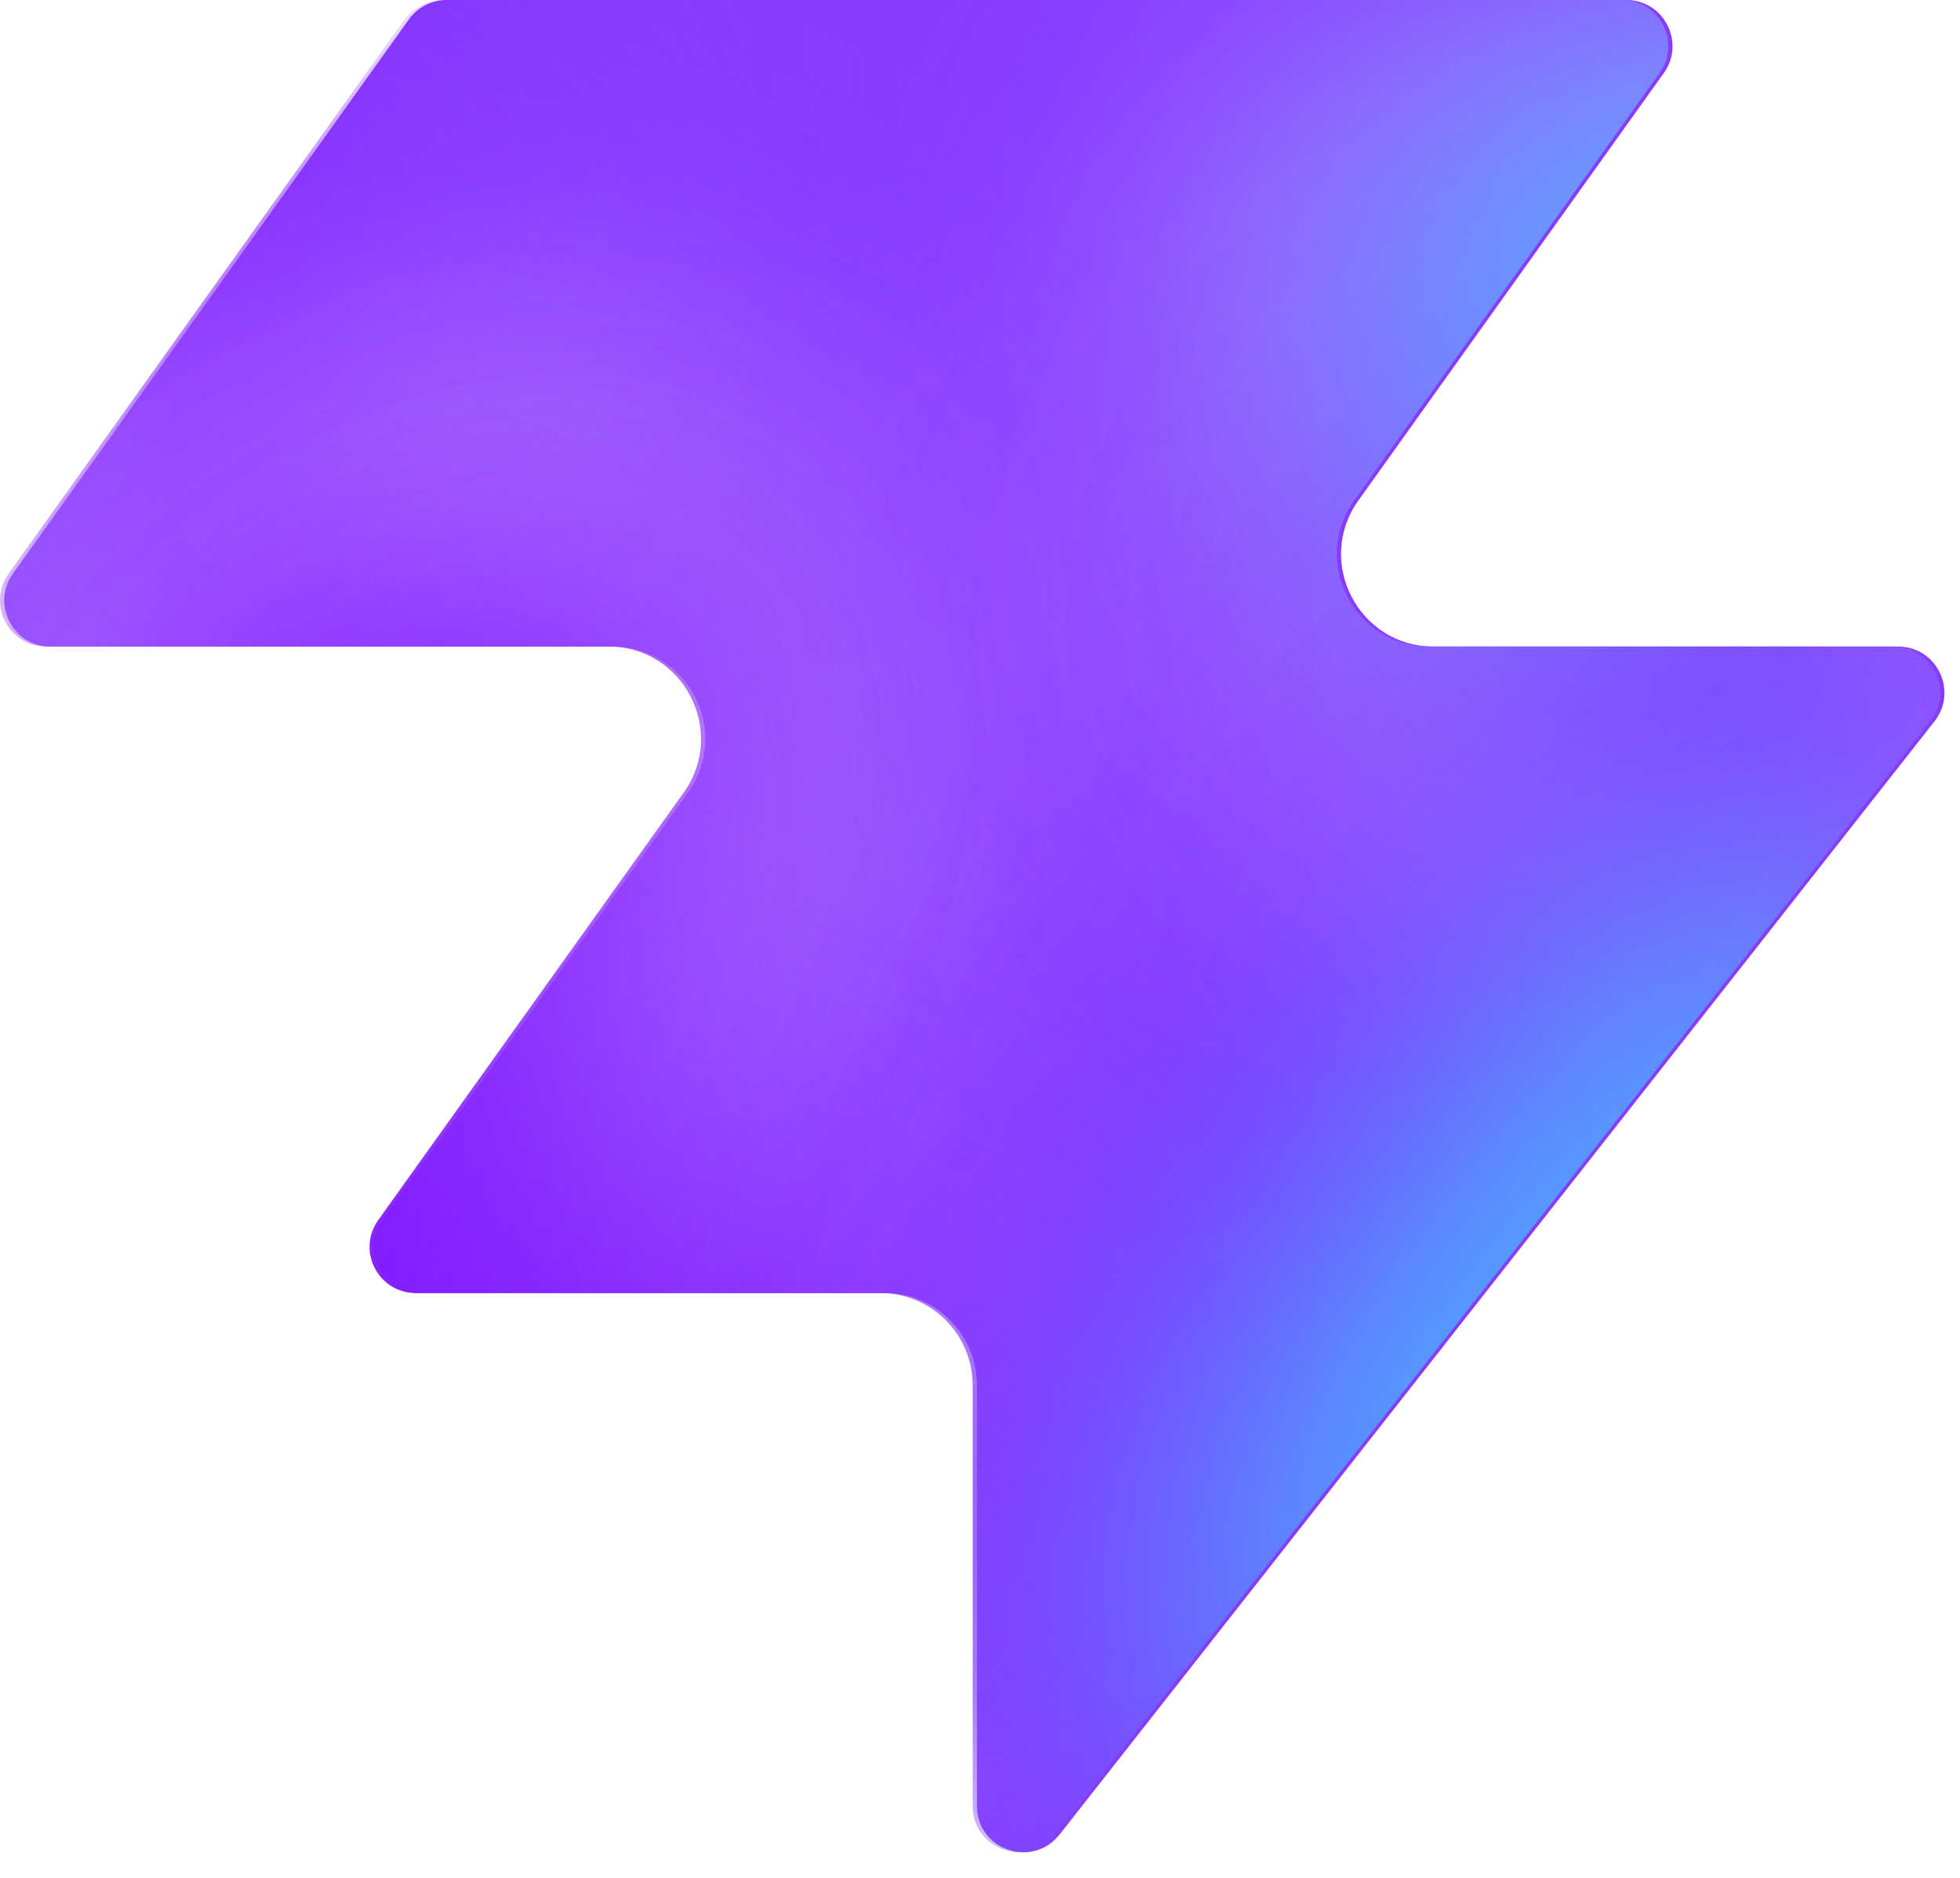
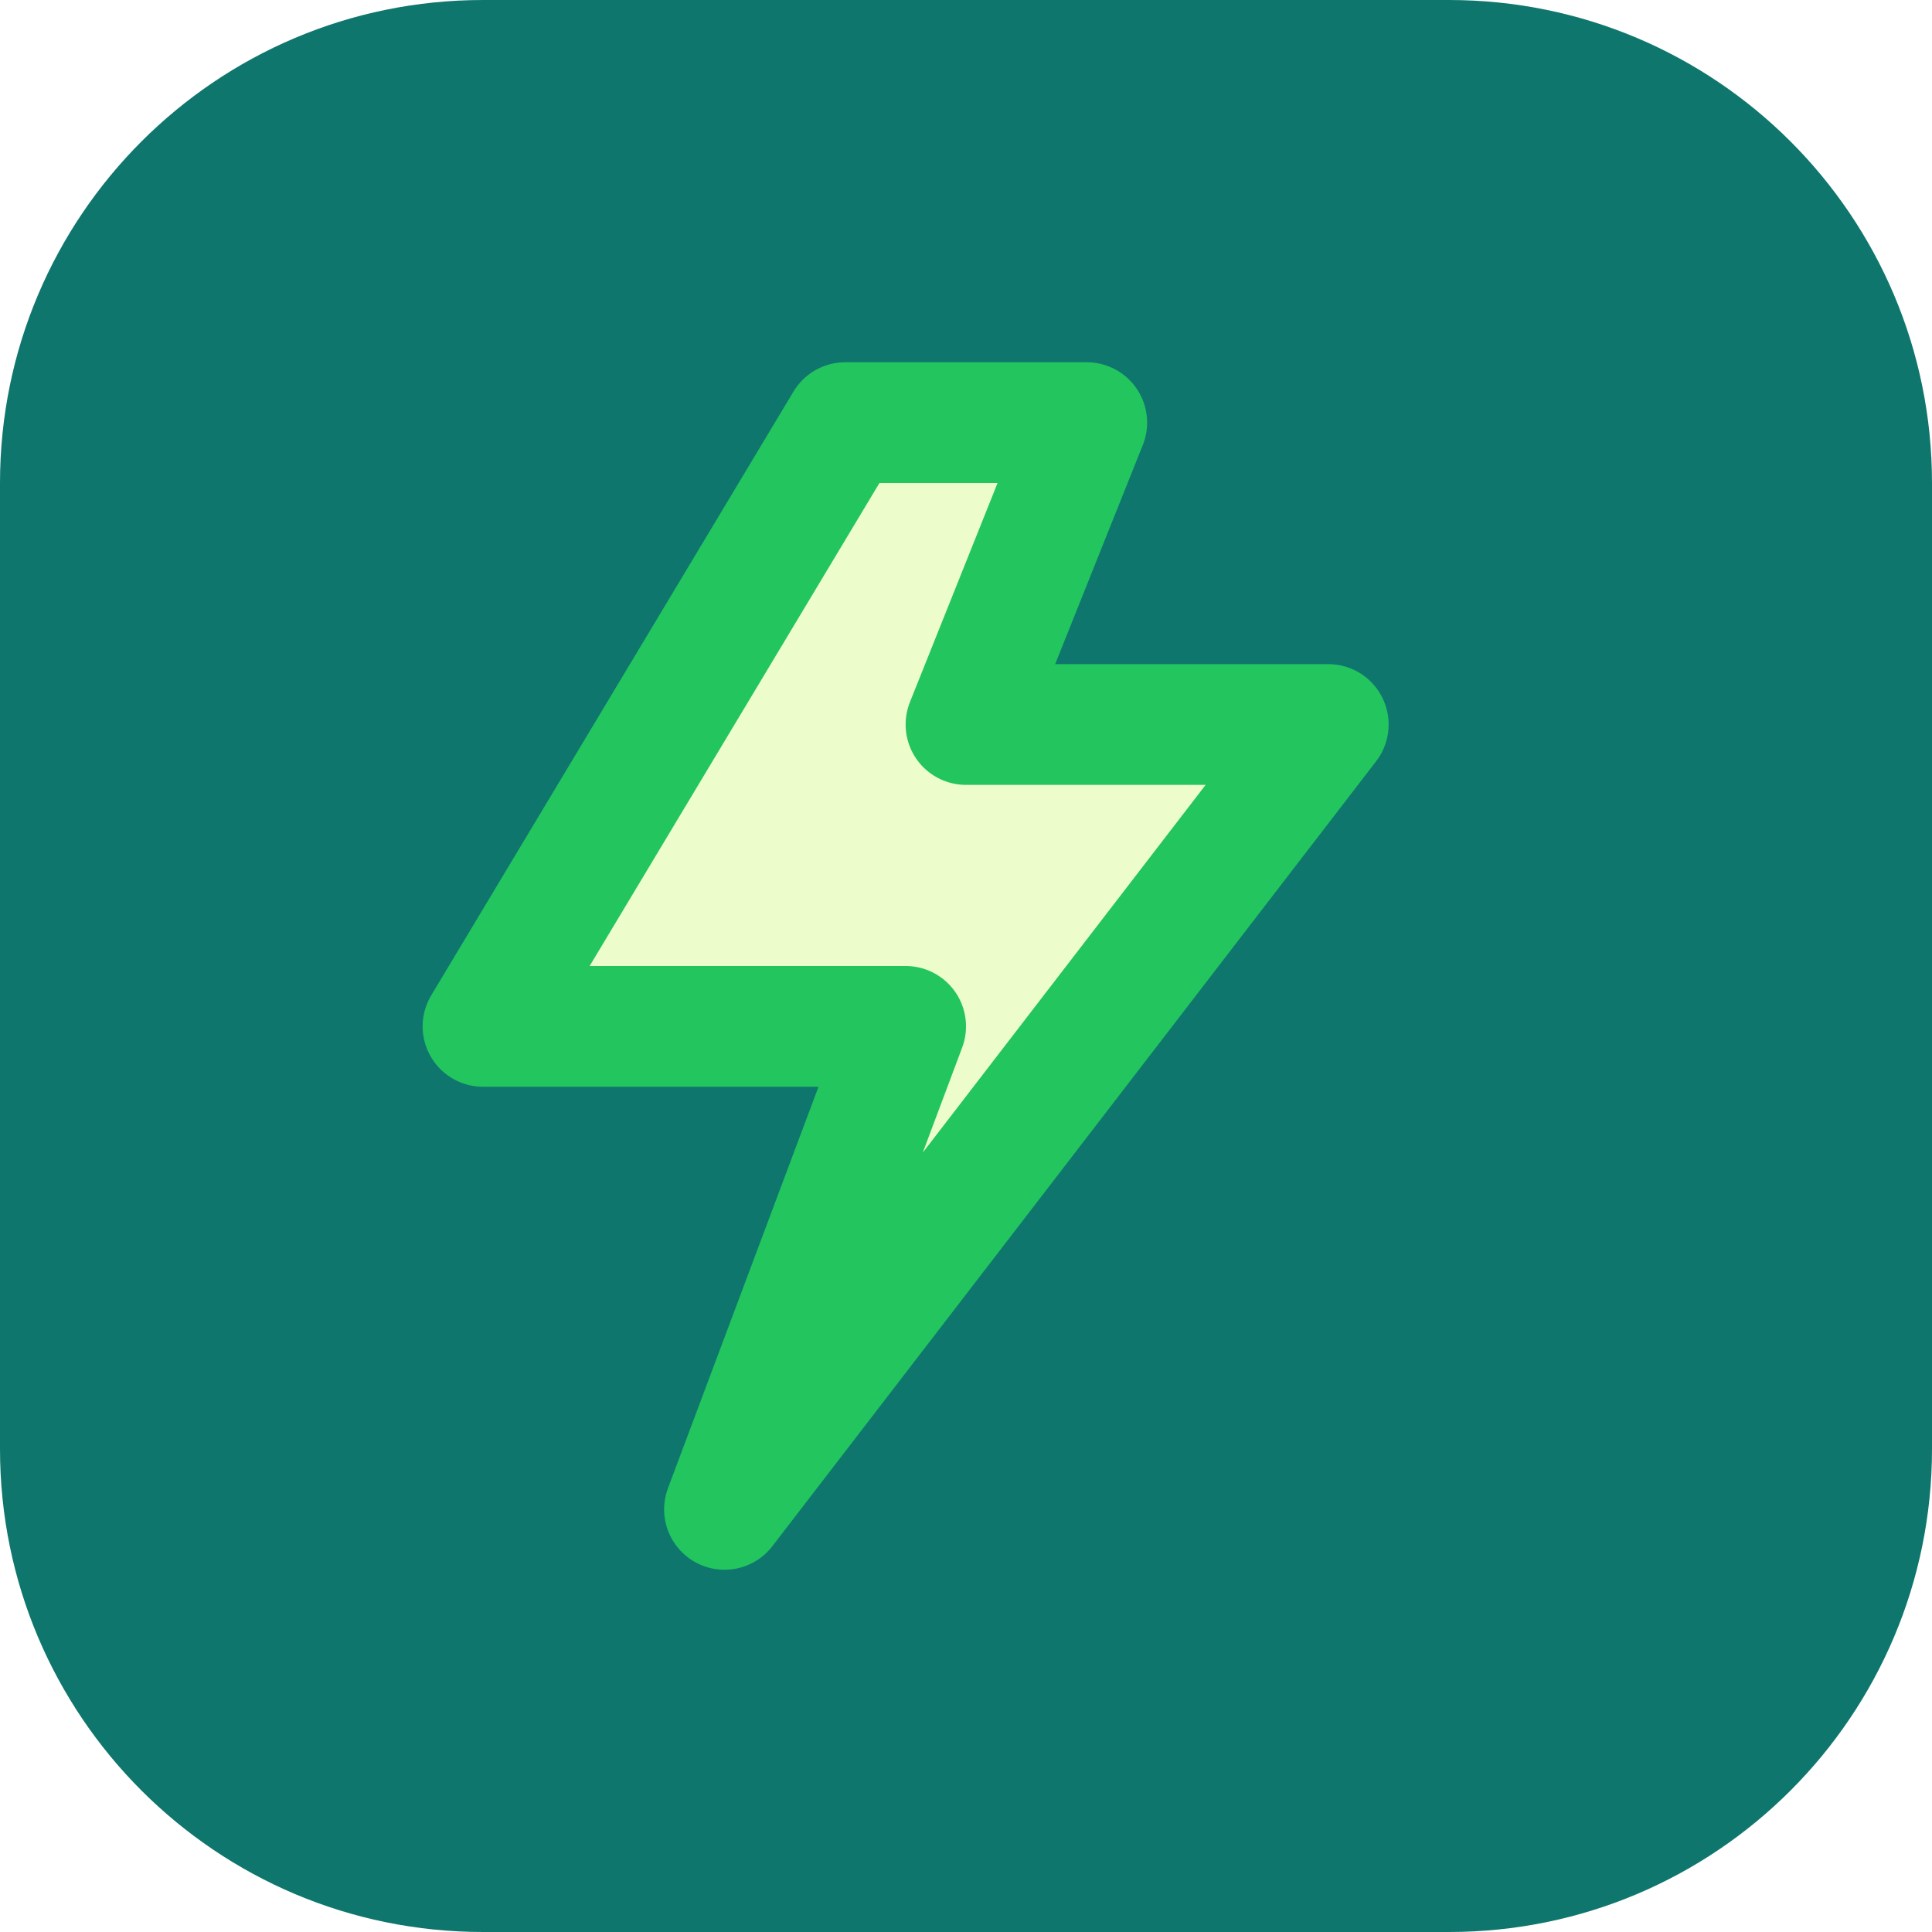
- <svg xmlns="http://www.w3.org/2000/svg" width="48" height="46" fill="none" viewBox="0 0 48 46">
-   <path fill="#863bff" d="M25.946 44.938c-.664.845-2.021.375-2.021-.698V33.937a2.26 2.26 0 0 0-2.262-2.262H10.287c-.92 0-1.456-1.04-.92-1.788l7.48-10.471c1.07-1.497 0-3.578-1.842-3.578H1.237c-.92 0-1.456-1.04-.92-1.788L10.013.474c.214-.297.556-.474.92-.474h28.894c.92 0 1.456 1.04.92 1.788l-7.48 10.471c-1.07 1.498 0 3.579 1.842 3.579h11.377c.943 0 1.473 1.088.89 1.83L25.947 44.94z" style="fill:#863bff;fill:color(display-p3 .525 .23 1);fill-opacity:1" />
-   <mask id="a" width="48" height="46" x="0" y="0" maskUnits="userSpaceOnUse" style="mask-type:alpha">
-     <path fill="#000" d="M25.842 44.938c-.664.844-2.021.375-2.021-.698V33.937a2.26 2.26 0 0 0-2.262-2.262H10.183c-.92 0-1.456-1.04-.92-1.788l7.48-10.471c1.07-1.498 0-3.579-1.842-3.579H1.133c-.92 0-1.456-1.04-.92-1.787L9.91.473c.214-.297.556-.474.92-.474h28.894c.92 0 1.456 1.04.92 1.788l-7.48 10.471c-1.07 1.498 0 3.578 1.842 3.578h11.377c.943 0 1.473 1.088.89 1.832L25.843 44.94z" style="fill:#000;fill-opacity:1" />
-   </mask>
-   <g mask="url(#a)">
-     <g filter="url(#b)">
-       <ellipse cx="5.508" cy="14.704" fill="#ede6ff" rx="5.508" ry="14.704" style="fill:#ede6ff;fill:color(display-p3 .927 .903 1);fill-opacity:1" transform="matrix(.00324 1 1 -.00324 -4.47 31.516)" />
-     </g>
-     <g filter="url(#c)">
-       <ellipse cx="10.399" cy="29.851" fill="#ede6ff" rx="10.399" ry="29.851" style="fill:#ede6ff;fill:color(display-p3 .927 .903 1);fill-opacity:1" transform="matrix(.00324 1 1 -.00324 -39.328 7.883)" />
-     </g>
-     <g filter="url(#d)">
-       <ellipse cx="5.508" cy="30.487" fill="#7e14ff" rx="5.508" ry="30.487" style="fill:#7e14ff;fill:color(display-p3 .492 .077 1);fill-opacity:1" transform="rotate(89.814 -25.913 -14.639)scale(1 -1)" />
-     </g>
-     <g filter="url(#e)">
-       <ellipse cx="5.508" cy="30.599" fill="#7e14ff" rx="5.508" ry="30.599" style="fill:#7e14ff;fill:color(display-p3 .492 .077 1);fill-opacity:1" transform="rotate(89.814 -32.644 -3.334)scale(1 -1)" />
-     </g>
-     <g filter="url(#f)">
-       <ellipse cx="5.508" cy="30.599" fill="#7e14ff" rx="5.508" ry="30.599" style="fill:#7e14ff;fill:color(display-p3 .492 .077 1);fill-opacity:1" transform="matrix(.00324 1 1 -.00324 -34.34 30.47)" />
-     </g>
-     <g filter="url(#g)">
-       <ellipse cx="14.072" cy="22.078" fill="#ede6ff" rx="14.072" ry="22.078" style="fill:#ede6ff;fill:color(display-p3 .927 .903 1);fill-opacity:1" transform="rotate(93.35 24.506 48.493)scale(-1 1)" />
-     </g>
-     <g filter="url(#h)">
-       <ellipse cx="3.47" cy="21.501" fill="#7e14ff" rx="3.47" ry="21.501" style="fill:#7e14ff;fill:color(display-p3 .492 .077 1);fill-opacity:1" transform="rotate(89.009 28.708 47.59)scale(-1 1)" />
-     </g>
-     <g filter="url(#i)">
-       <ellipse cx="3.47" cy="21.501" fill="#7e14ff" rx="3.47" ry="21.501" style="fill:#7e14ff;fill:color(display-p3 .492 .077 1);fill-opacity:1" transform="rotate(89.009 28.708 47.59)scale(-1 1)" />
-     </g>
-     <g filter="url(#j)">
-       <ellipse cx=".387" cy="8.972" fill="#7e14ff" rx="4.407" ry="29.108" style="fill:#7e14ff;fill:color(display-p3 .492 .077 1);fill-opacity:1" transform="rotate(39.51 .387 8.972)" />
-     </g>
-     <g filter="url(#k)">
-       <ellipse cx="47.523" cy="-6.092" fill="#7e14ff" rx="4.407" ry="29.108" style="fill:#7e14ff;fill:color(display-p3 .492 .077 1);fill-opacity:1" transform="rotate(37.892 47.523 -6.092)" />
-     </g>
-     <g filter="url(#l)">
-       <ellipse cx="41.412" cy="6.333" fill="#47bfff" rx="5.971" ry="9.665" style="fill:#47bfff;fill:color(display-p3 .28 .748 1);fill-opacity:1" transform="rotate(37.892 41.412 6.333)" />
-     </g>
-     <g filter="url(#m)">
-       <ellipse cx="-1.879" cy="38.332" fill="#7e14ff" rx="4.407" ry="29.108" style="fill:#7e14ff;fill:color(display-p3 .492 .077 1);fill-opacity:1" transform="rotate(37.892 -1.88 38.332)" />
-     </g>
-     <g filter="url(#n)">
-       <ellipse cx="-1.879" cy="38.332" fill="#7e14ff" rx="4.407" ry="29.108" style="fill:#7e14ff;fill:color(display-p3 .492 .077 1);fill-opacity:1" transform="rotate(37.892 -1.88 38.332)" />
-     </g>
-     <g filter="url(#o)">
-       <ellipse cx="35.651" cy="29.907" fill="#7e14ff" rx="4.407" ry="29.108" style="fill:#7e14ff;fill:color(display-p3 .492 .077 1);fill-opacity:1" transform="rotate(37.892 35.651 29.907)" />
-     </g>
-     <g filter="url(#p)">
-       <ellipse cx="38.418" cy="32.4" fill="#47bfff" rx="5.971" ry="15.297" style="fill:#47bfff;fill:color(display-p3 .28 .748 1);fill-opacity:1" transform="rotate(37.892 38.418 32.4)" />
-     </g>
-   </g>
-   <defs>
-     <filter id="b" width="60.045" height="41.654" x="-19.77" y="16.149" color-interpolation-filters="sRGB" filterUnits="userSpaceOnUse">
-       <feFlood flood-opacity="0" result="BackgroundImageFix" />
-       <feBlend in="SourceGraphic" in2="BackgroundImageFix" result="shape" />
-       <feGaussianBlur result="effect1_foregroundBlur_2002_17158" stdDeviation="7.659" />
-     </filter>
-     <filter id="c" width="90.34" height="51.437" x="-54.613" y="-7.533" color-interpolation-filters="sRGB" filterUnits="userSpaceOnUse">
-       <feFlood flood-opacity="0" result="BackgroundImageFix" />
-       <feBlend in="SourceGraphic" in2="BackgroundImageFix" result="shape" />
-       <feGaussianBlur result="effect1_foregroundBlur_2002_17158" stdDeviation="7.659" />
-     </filter>
-     <filter id="d" width="79.355" height="29.4" x="-49.64" y="2.03" color-interpolation-filters="sRGB" filterUnits="userSpaceOnUse">
-       <feFlood flood-opacity="0" result="BackgroundImageFix" />
-       <feBlend in="SourceGraphic" in2="BackgroundImageFix" result="shape" />
-       <feGaussianBlur result="effect1_foregroundBlur_2002_17158" stdDeviation="4.596" />
-     </filter>
-     <filter id="e" width="79.579" height="29.4" x="-45.045" y="20.029" color-interpolation-filters="sRGB" filterUnits="userSpaceOnUse">
-       <feFlood flood-opacity="0" result="BackgroundImageFix" />
-       <feBlend in="SourceGraphic" in2="BackgroundImageFix" result="shape" />
-       <feGaussianBlur result="effect1_foregroundBlur_2002_17158" stdDeviation="4.596" />
-     </filter>
-     <filter id="f" width="79.579" height="29.4" x="-43.513" y="21.178" color-interpolation-filters="sRGB" filterUnits="userSpaceOnUse">
-       <feFlood flood-opacity="0" result="BackgroundImageFix" />
-       <feBlend in="SourceGraphic" in2="BackgroundImageFix" result="shape" />
-       <feGaussianBlur result="effect1_foregroundBlur_2002_17158" stdDeviation="4.596" />
-     </filter>
-     <filter id="g" width="74.749" height="58.852" x="15.756" y="-17.901" color-interpolation-filters="sRGB" filterUnits="userSpaceOnUse">
-       <feFlood flood-opacity="0" result="BackgroundImageFix" />
-       <feBlend in="SourceGraphic" in2="BackgroundImageFix" result="shape" />
-       <feGaussianBlur result="effect1_foregroundBlur_2002_17158" stdDeviation="7.659" />
-     </filter>
-     <filter id="h" width="61.377" height="25.362" x="23.548" y="2.284" color-interpolation-filters="sRGB" filterUnits="userSpaceOnUse">
-       <feFlood flood-opacity="0" result="BackgroundImageFix" />
-       <feBlend in="SourceGraphic" in2="BackgroundImageFix" result="shape" />
-       <feGaussianBlur result="effect1_foregroundBlur_2002_17158" stdDeviation="4.596" />
-     </filter>
-     <filter id="i" width="61.377" height="25.362" x="23.548" y="2.284" color-interpolation-filters="sRGB" filterUnits="userSpaceOnUse">
-       <feFlood flood-opacity="0" result="BackgroundImageFix" />
-       <feBlend in="SourceGraphic" in2="BackgroundImageFix" result="shape" />
-       <feGaussianBlur result="effect1_foregroundBlur_2002_17158" stdDeviation="4.596" />
-     </filter>
-     <filter id="j" width="56.045" height="63.649" x="-27.636" y="-22.853" color-interpolation-filters="sRGB" filterUnits="userSpaceOnUse">
-       <feFlood flood-opacity="0" result="BackgroundImageFix" />
-       <feBlend in="SourceGraphic" in2="BackgroundImageFix" result="shape" />
-       <feGaussianBlur result="effect1_foregroundBlur_2002_17158" stdDeviation="4.596" />
-     </filter>
-     <filter id="k" width="54.814" height="64.646" x="20.116" y="-38.415" color-interpolation-filters="sRGB" filterUnits="userSpaceOnUse">
-       <feFlood flood-opacity="0" result="BackgroundImageFix" />
-       <feBlend in="SourceGraphic" in2="BackgroundImageFix" result="shape" />
-       <feGaussianBlur result="effect1_foregroundBlur_2002_17158" stdDeviation="4.596" />
-     </filter>
-     <filter id="l" width="33.541" height="35.313" x="24.641" y="-11.323" color-interpolation-filters="sRGB" filterUnits="userSpaceOnUse">
-       <feFlood flood-opacity="0" result="BackgroundImageFix" />
-       <feBlend in="SourceGraphic" in2="BackgroundImageFix" result="shape" />
-       <feGaussianBlur result="effect1_foregroundBlur_2002_17158" stdDeviation="4.596" />
-     </filter>
-     <filter id="m" width="54.814" height="64.646" x="-29.286" y="6.009" color-interpolation-filters="sRGB" filterUnits="userSpaceOnUse">
-       <feFlood flood-opacity="0" result="BackgroundImageFix" />
-       <feBlend in="SourceGraphic" in2="BackgroundImageFix" result="shape" />
-       <feGaussianBlur result="effect1_foregroundBlur_2002_17158" stdDeviation="4.596" />
-     </filter>
-     <filter id="n" width="54.814" height="64.646" x="-29.286" y="6.009" color-interpolation-filters="sRGB" filterUnits="userSpaceOnUse">
-       <feFlood flood-opacity="0" result="BackgroundImageFix" />
-       <feBlend in="SourceGraphic" in2="BackgroundImageFix" result="shape" />
-       <feGaussianBlur result="effect1_foregroundBlur_2002_17158" stdDeviation="4.596" />
-     </filter>
-     <filter id="o" width="54.814" height="64.646" x="8.244" y="-2.416" color-interpolation-filters="sRGB" filterUnits="userSpaceOnUse">
-       <feFlood flood-opacity="0" result="BackgroundImageFix" />
-       <feBlend in="SourceGraphic" in2="BackgroundImageFix" result="shape" />
-       <feGaussianBlur result="effect1_foregroundBlur_2002_17158" stdDeviation="4.596" />
-     </filter>
-     <filter id="p" width="39.409" height="43.623" x="18.713" y="10.588" color-interpolation-filters="sRGB" filterUnits="userSpaceOnUse">
-       <feFlood flood-opacity="0" result="BackgroundImageFix" />
-       <feBlend in="SourceGraphic" in2="BackgroundImageFix" result="shape" />
-       <feGaussianBlur result="effect1_foregroundBlur_2002_17158" stdDeviation="4.596" />
-     </filter>
-   </defs>
+ <svg xmlns="http://www.w3.org/2000/svg" viewBox="0 0 64 64" width="64" height="64">
+   <rect width="64" height="64" rx="16" fill="#0f766e" />
+   <path d="M28 14 L16 34 H30 L24 50 L44 24 H32 L36 14 Z" fill="#ecfccb" />
+   <path d="M28 14 L16 34 H30 L24 50 L44 24 H32 L36 14 Z" fill="none" stroke="#22c55e" stroke-width="4" stroke-linejoin="round" />
</svg>
